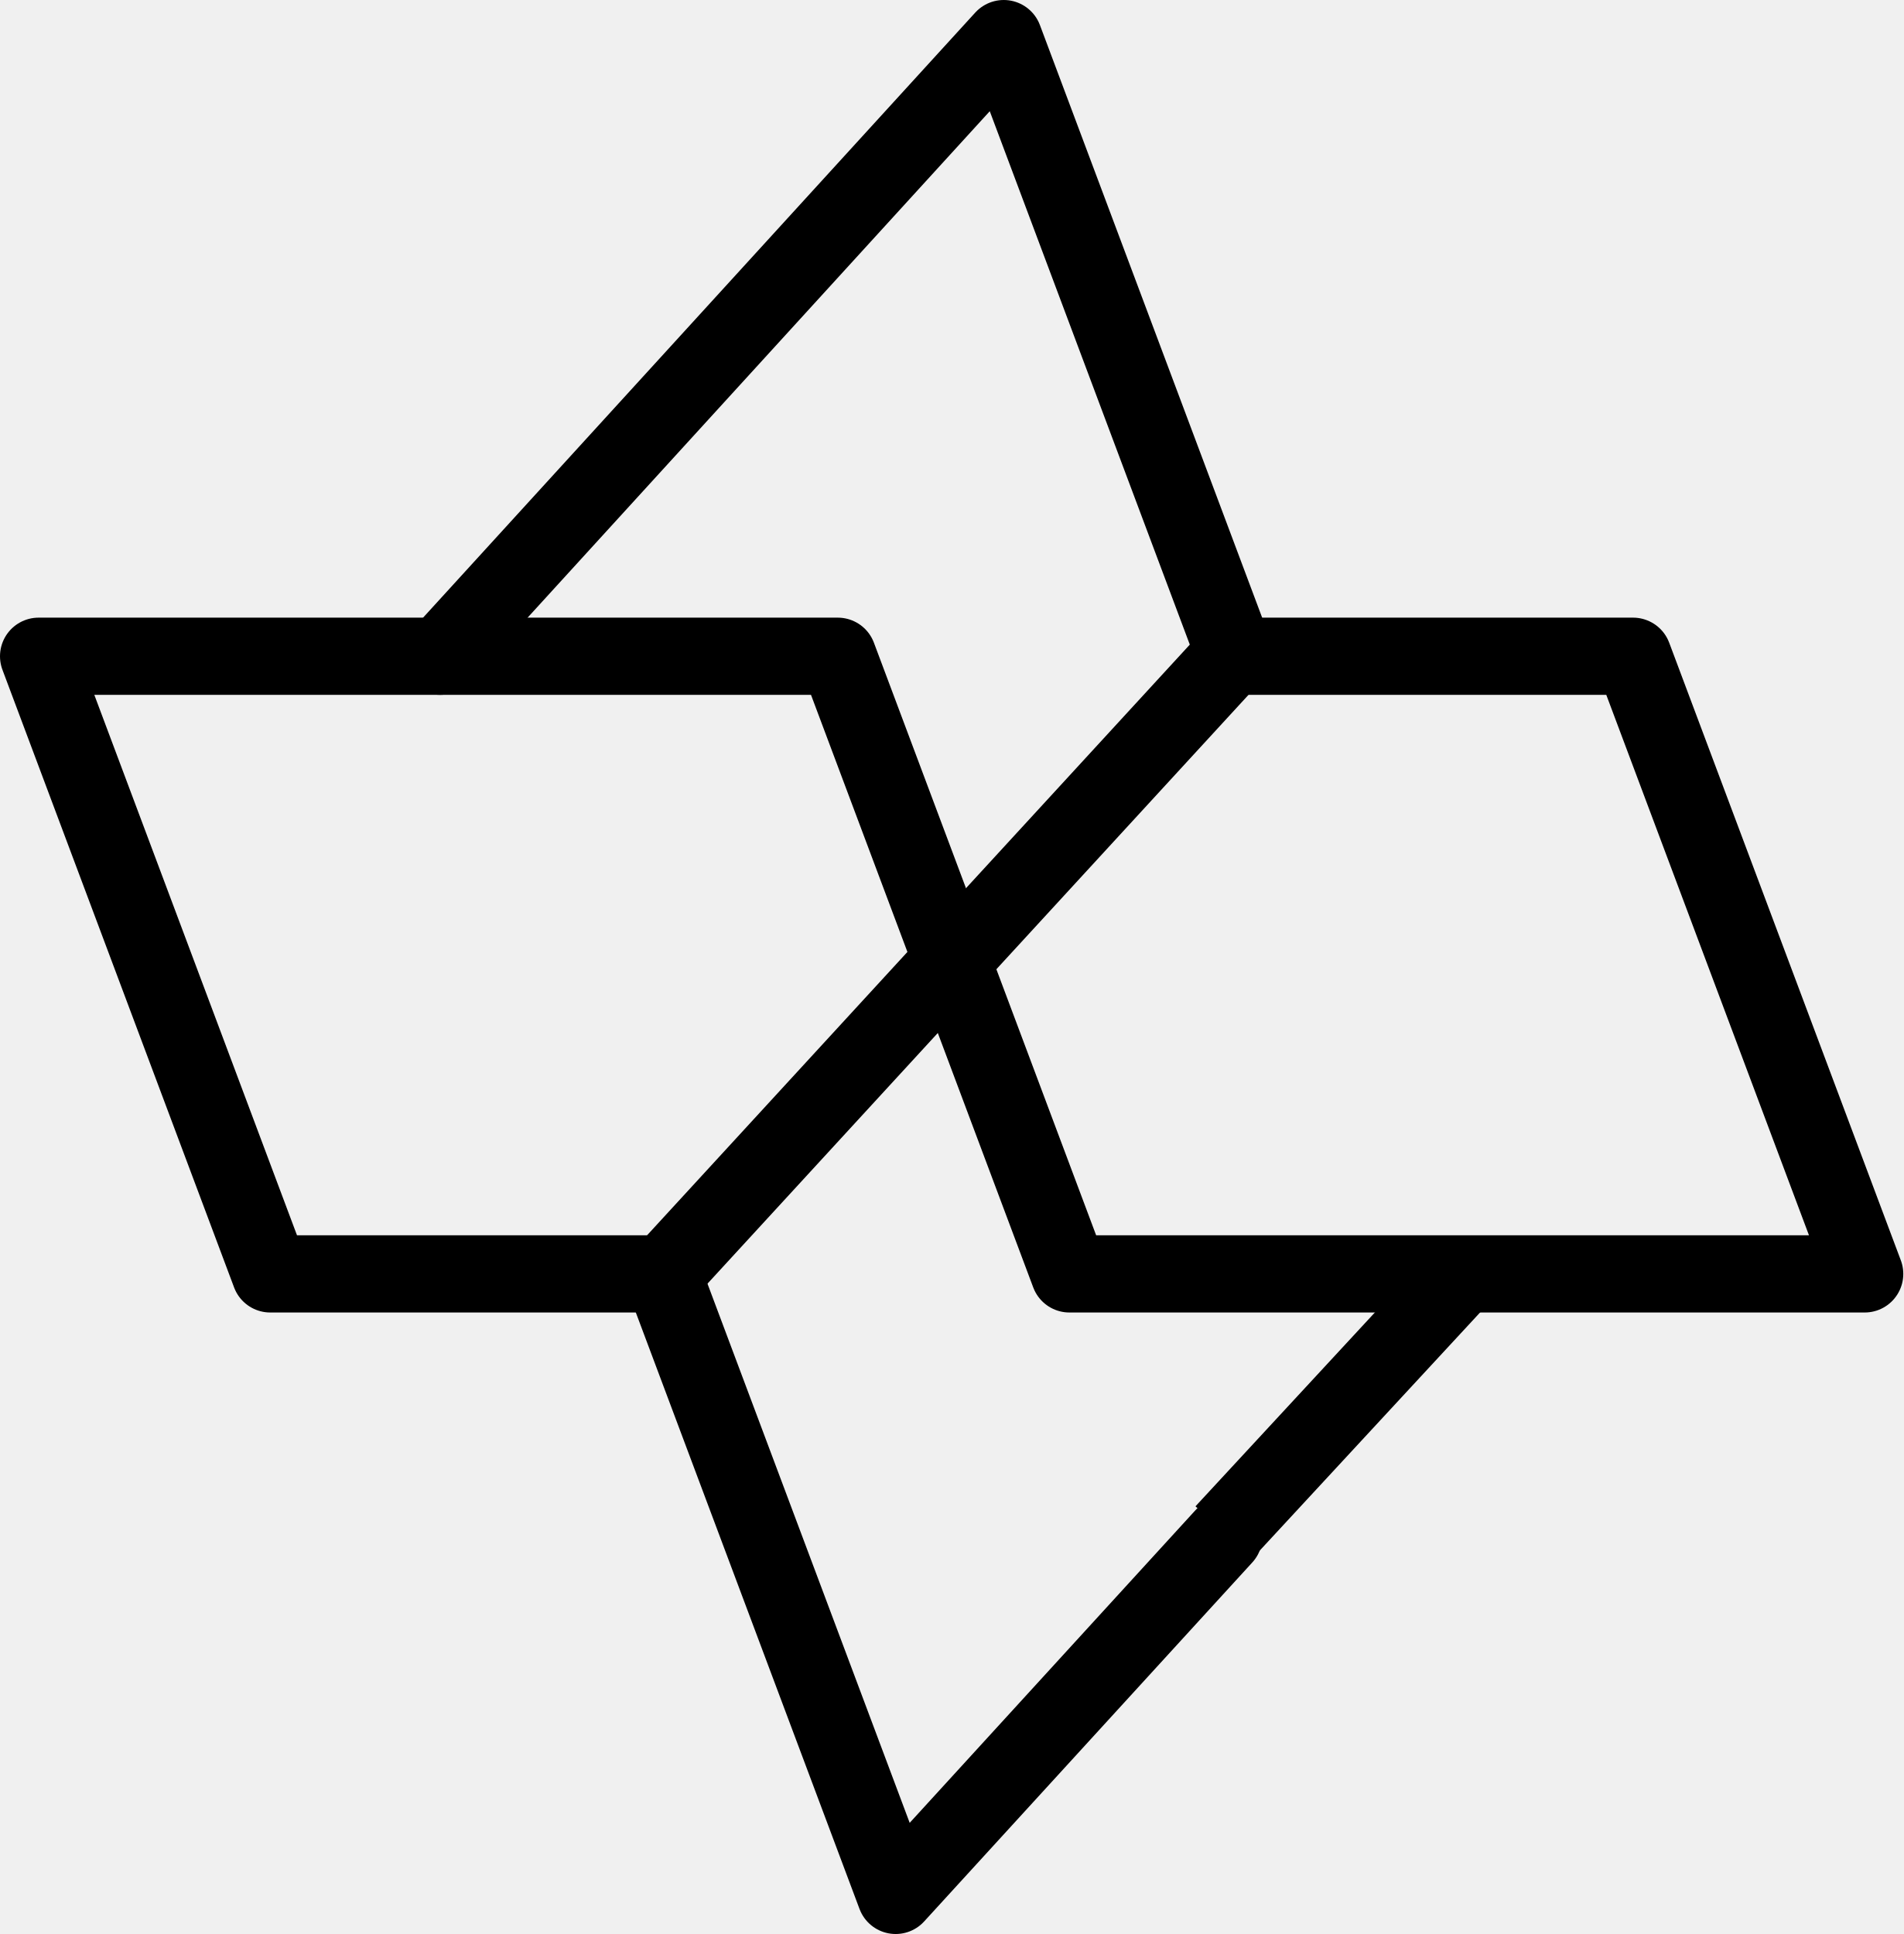
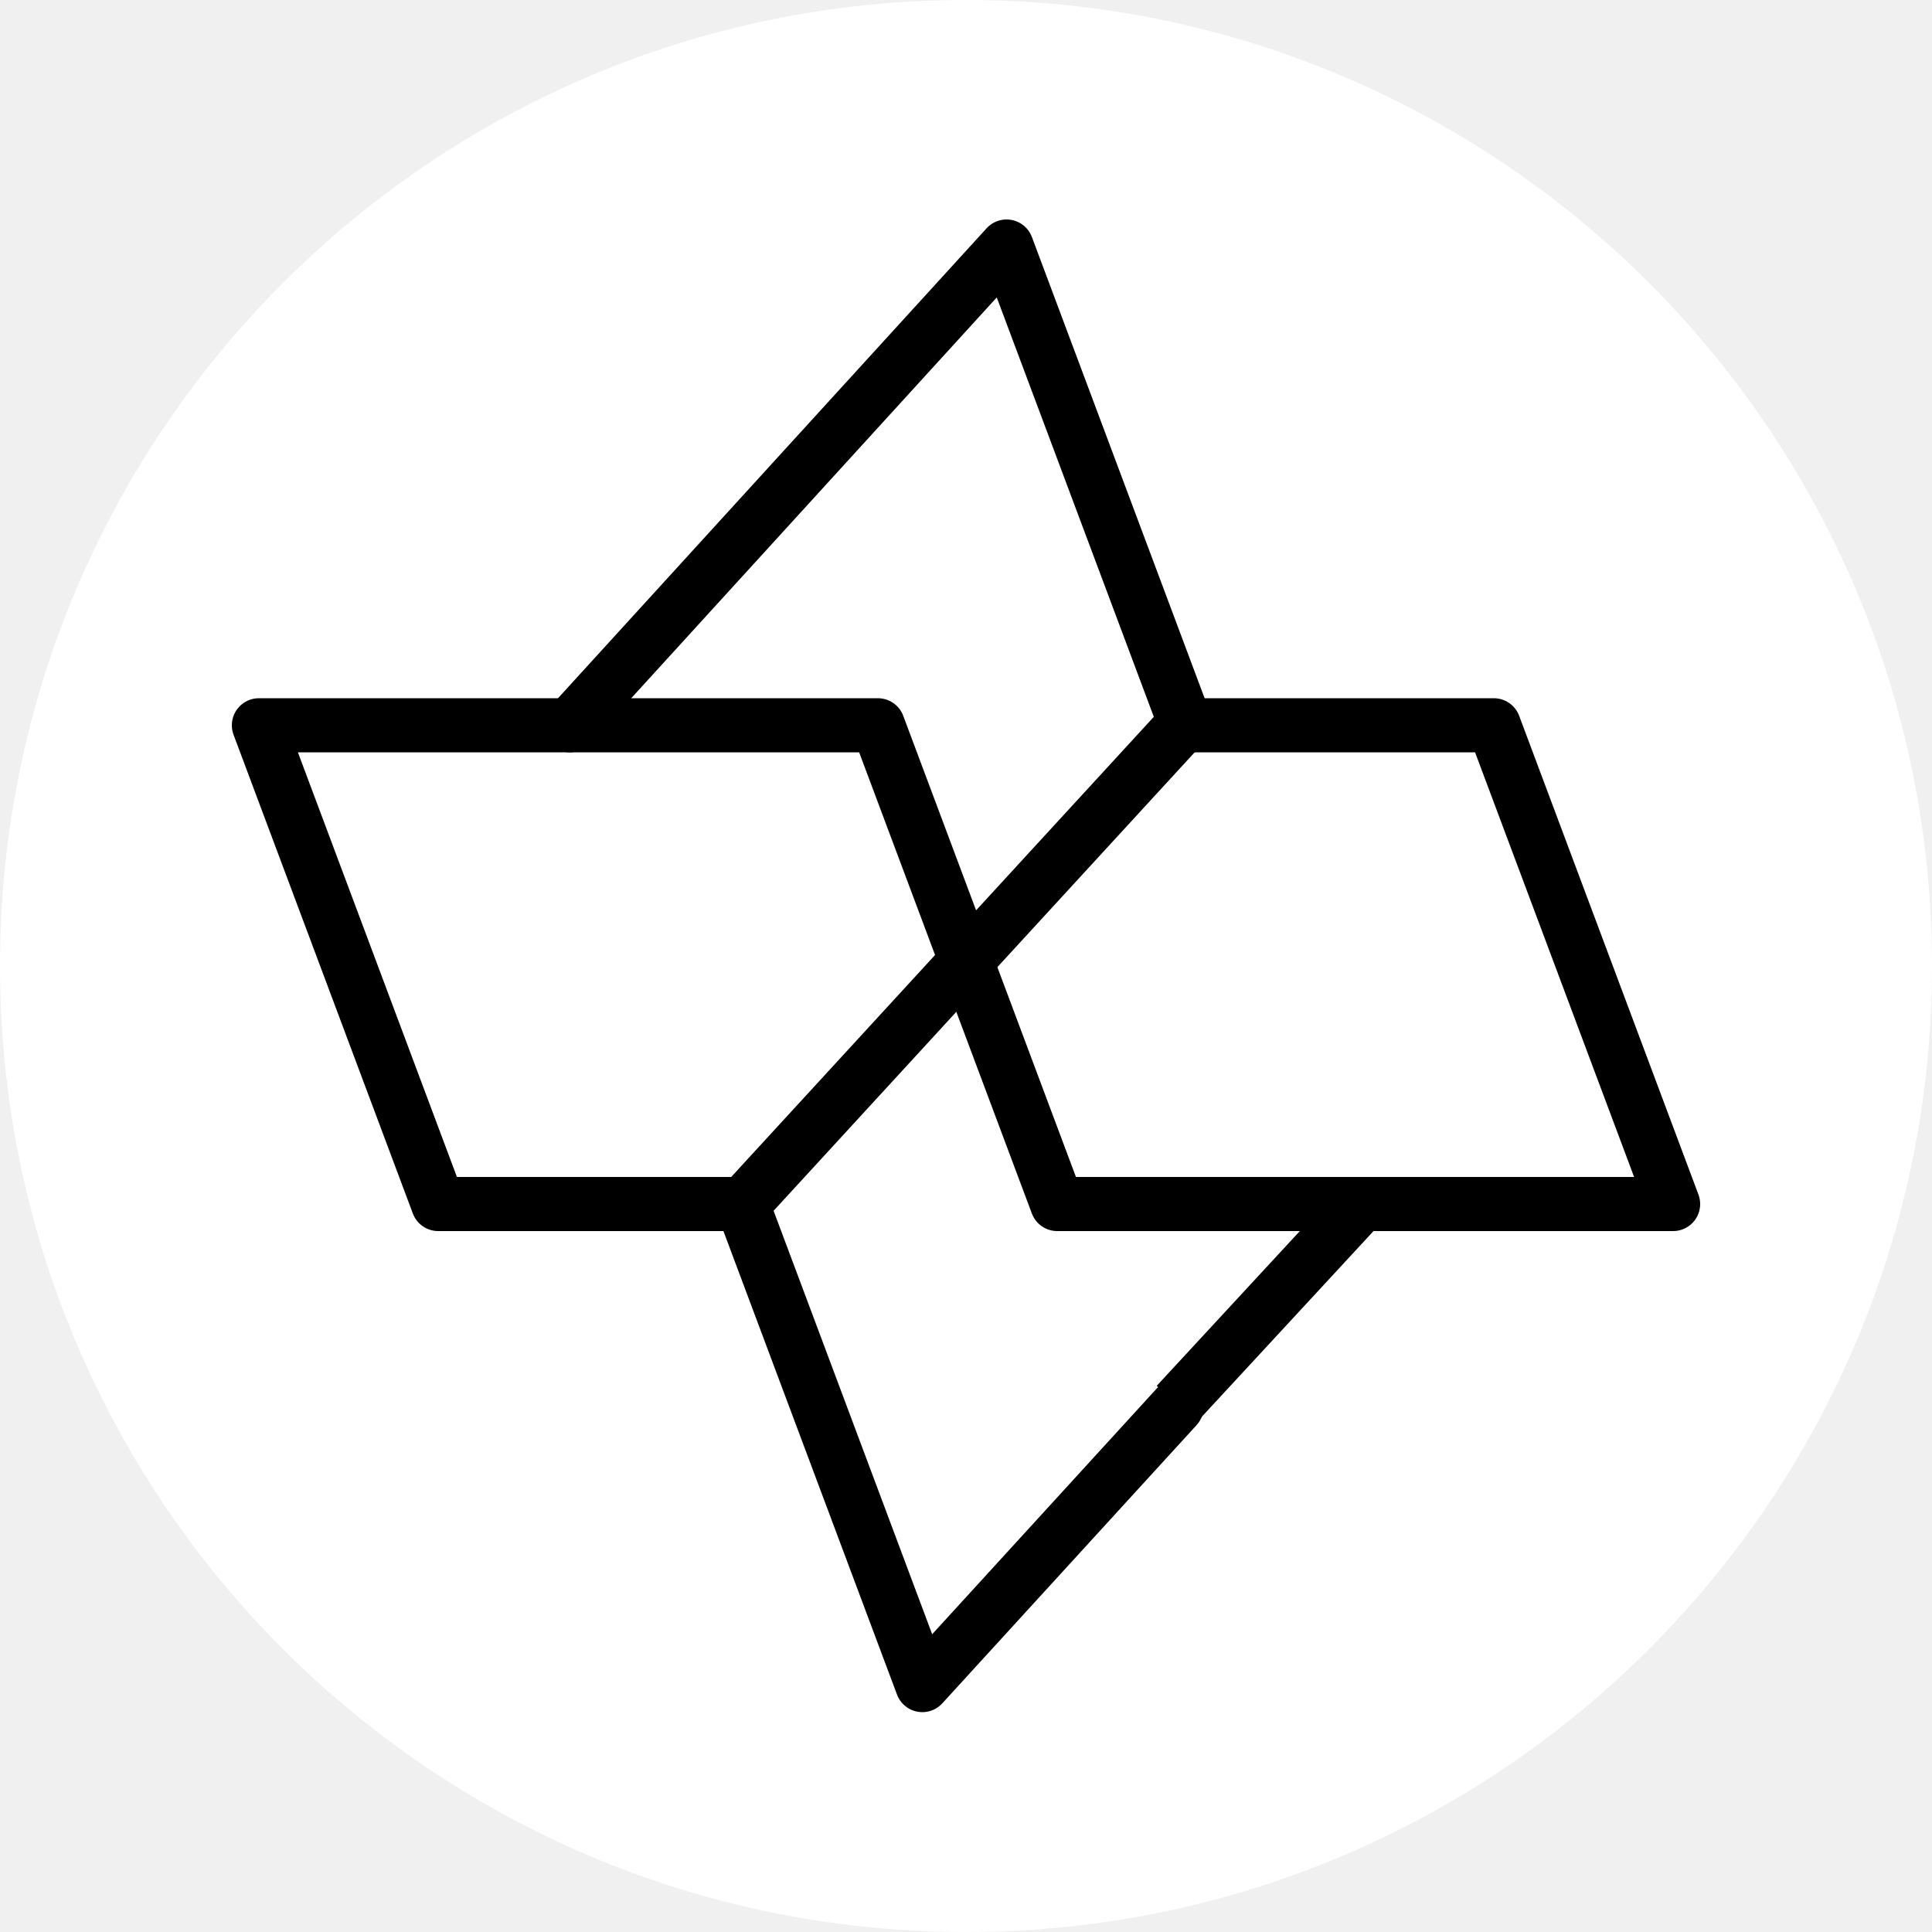
- <svg xmlns="http://www.w3.org/2000/svg" version="1.1" id="Layer_1" x="0px" y="0px" viewBox="0 0 49.3 50.1" style="enable-background:new 0 0 49.3 50.1;" xml:space="preserve">
+ <svg xmlns="http://www.w3.org/2000/svg" version="1.1" id="Layer_1" x="0px" y="0px" viewBox="0 0 500 500" style="enable-background:new 0 0 500 500;" xml:space="preserve">
  <style type="text/css">
- 	.st0{fill:none;stroke:#000000;stroke-width:2;stroke-linecap:round;stroke-linejoin:round;stroke-miterlimit:10;}
- 	.st1{fill:none;stroke:#000000;stroke-width:2;stroke-miterlimit:10;}
+ 	.st0{fill:#FFFFFF;}
+ 	.st1{fill:none;stroke:#000000;stroke-width:14;stroke-linecap:round;stroke-linejoin:round;stroke-miterlimit:10;}
+ 	.st2{fill:none;stroke:#000000;stroke-width:14;stroke-miterlimit:10;}
</style>
-   <path class="st0" d="M11.4,17L26,1l6,16" />
-   <path class="st0" d="M31.7,39.8l-8.5,9.3l-6-16" />
-   <path class="st1" d="M37.9,33l-6.2,6.7" />
-   <path class="st0" d="M31.9,17h10.4l6,16H27.7l-6-16H1l6,16h10.3" />
-   <path class="st1" d="M31.9,17L17.2,33" />
+   <circle class="st0" cx="250" cy="250" r="250" />
+   <path class="st1" d="M147.5,187.7l113-123.9l46.4,123.9" />
+   <path class="st1" d="M304.5,364.1l-65.8,72l-46.4-123.9" />
+   <path class="st2" d="M352.5,311.5l-48,51.9" />
+   <path class="st1" d="M306.1,187.7h80.5L433,311.6H273.6l-46.4-123.9H67l46.4,123.9h79.8" />
+   <path class="st2" d="M306.1,187.7L192.4,311.5" />
</svg>
